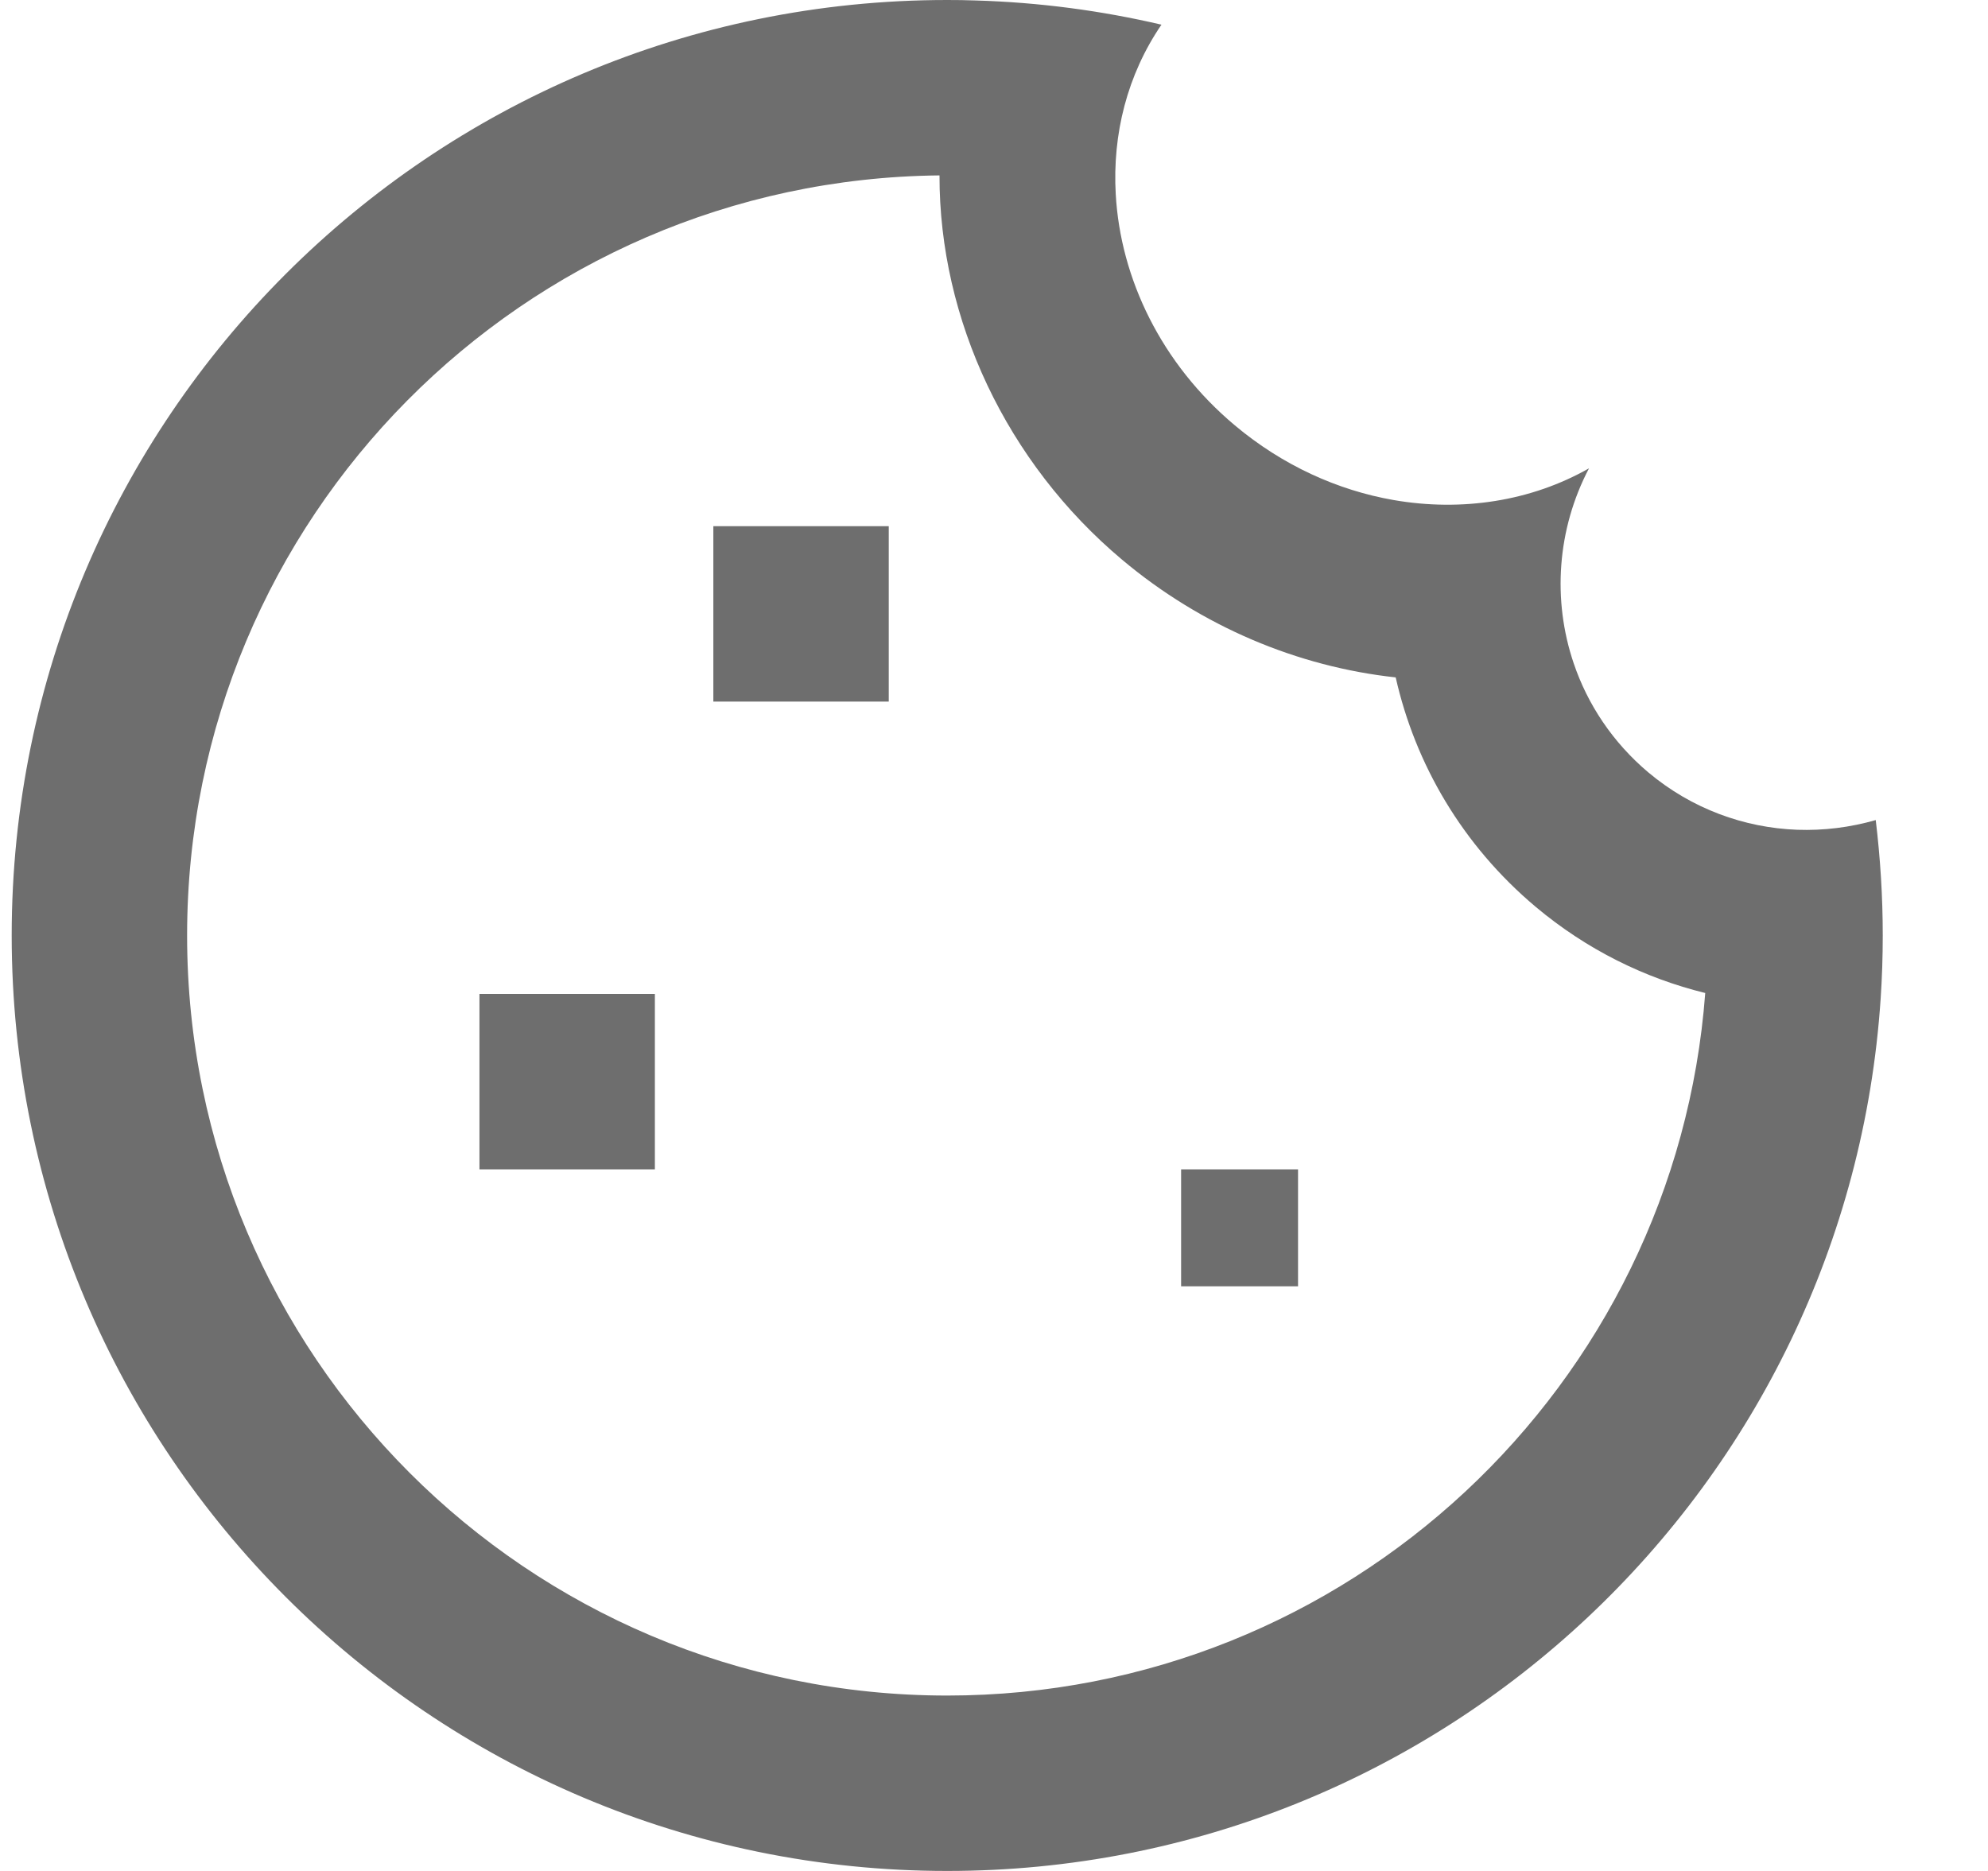
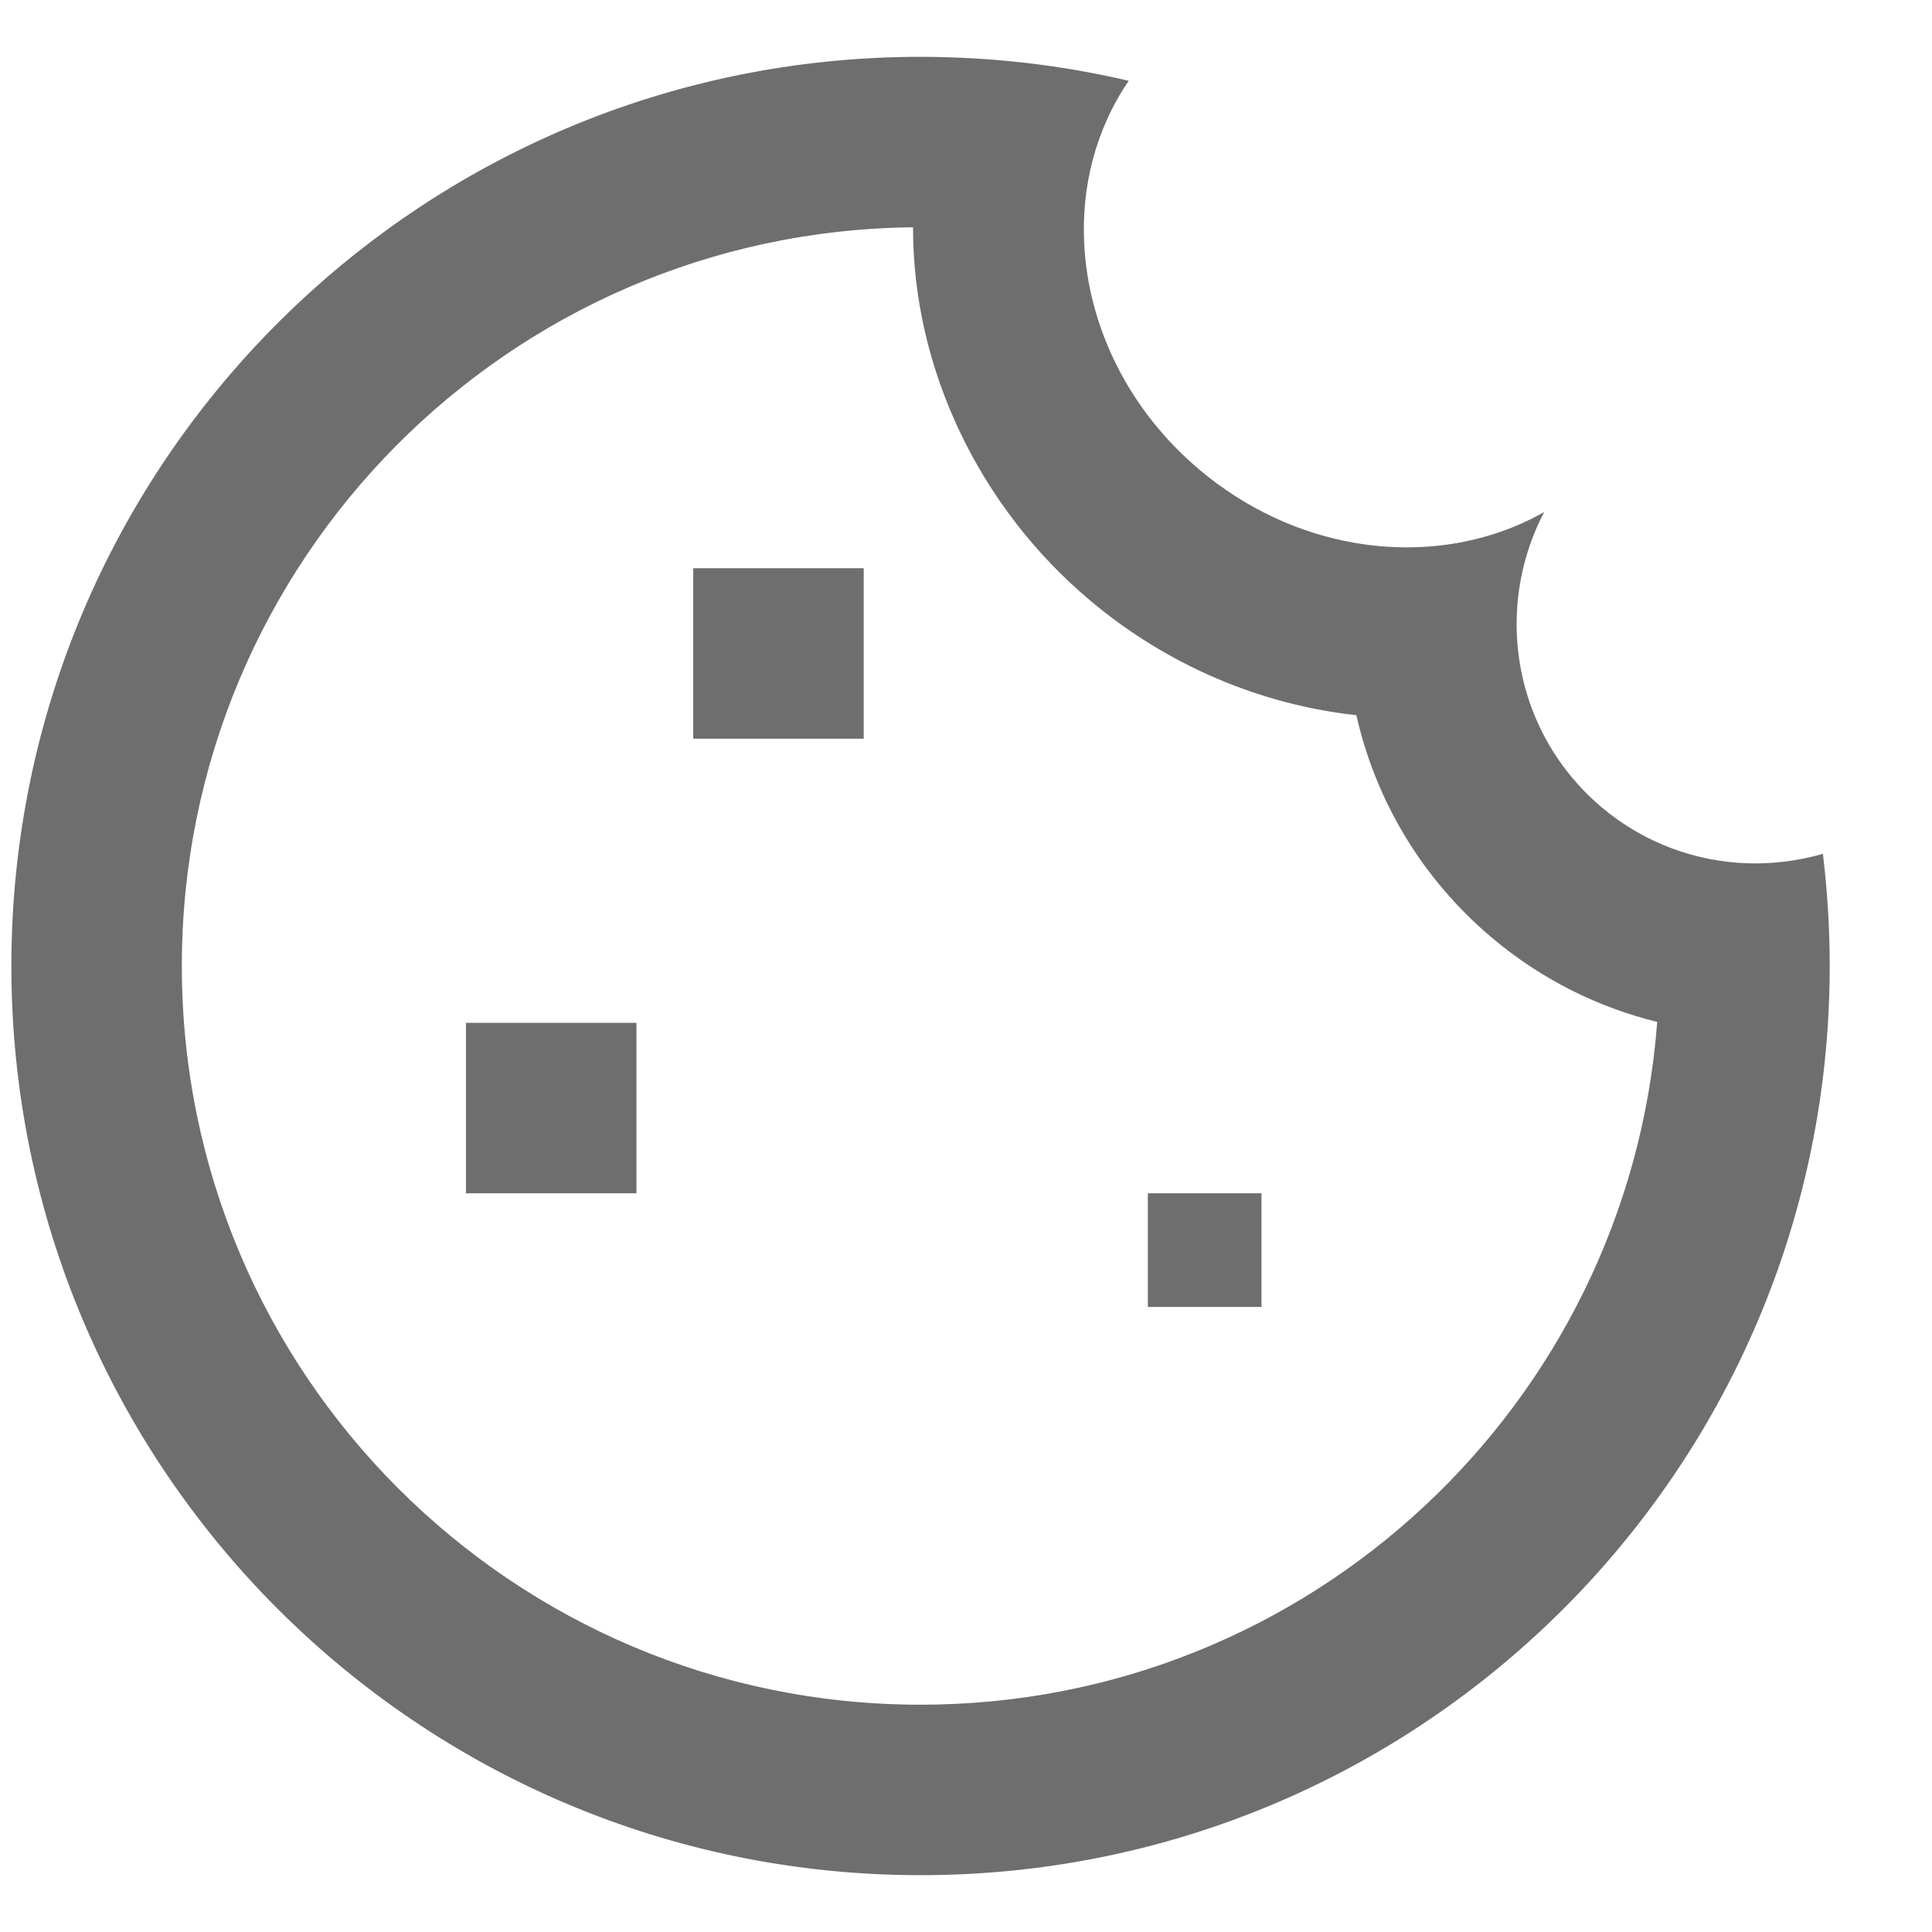
- <svg xmlns="http://www.w3.org/2000/svg" width="17" height="16" viewBox="0 0 17 16" fill="none">
+ <svg xmlns="http://www.w3.org/2000/svg" width="16" height="16" viewBox="0 0 17 16" fill="none">
  <path fill-rule="evenodd" clip-rule="evenodd" d="M9.541 1.66C9.581 2.381 9.93 3.11 10.56 3.638C10.969 3.981 11.44 4.193 11.916 4.276C12.501 4.378 13.094 4.286 13.588 4.005C13.314 4.527 13.274 5.132 13.457 5.672C13.576 6.024 13.791 6.349 14.096 6.606C14.468 6.918 14.917 7.079 15.368 7.096C15.594 7.104 15.821 7.076 16.04 7.013C16.079 7.337 16.1 7.666 16.1 8C16.1 8.182 16.094 8.362 16.082 8.541C15.804 12.707 12.336 16 8.1 16C3.682 16 0.1 12.418 0.1 8C0.1 3.582 3.682 0 8.1 0C8.181 0 8.261 0.001 8.342 0.004C8.887 0.02 9.419 0.091 9.932 0.211C9.639 0.64 9.512 1.148 9.541 1.66ZM9.596 4.787C10.276 5.358 11.097 5.702 11.935 5.793C12.102 6.533 12.504 7.227 13.132 7.755C13.568 8.121 14.065 8.365 14.582 8.492C14.33 11.852 11.524 14.5 8.1 14.5C4.51 14.5 1.6 11.59 1.6 8C1.6 4.432 4.475 1.536 8.034 1.5C8.032 2.732 8.607 3.957 9.596 4.787ZM7.6 4.5H6.1V6H7.6V4.5ZM10.1 10H11.1V11H10.1V10ZM5.6 8.5H4.1V10H5.6V8.5Z" fill="#6E6E6E" />
</svg>
